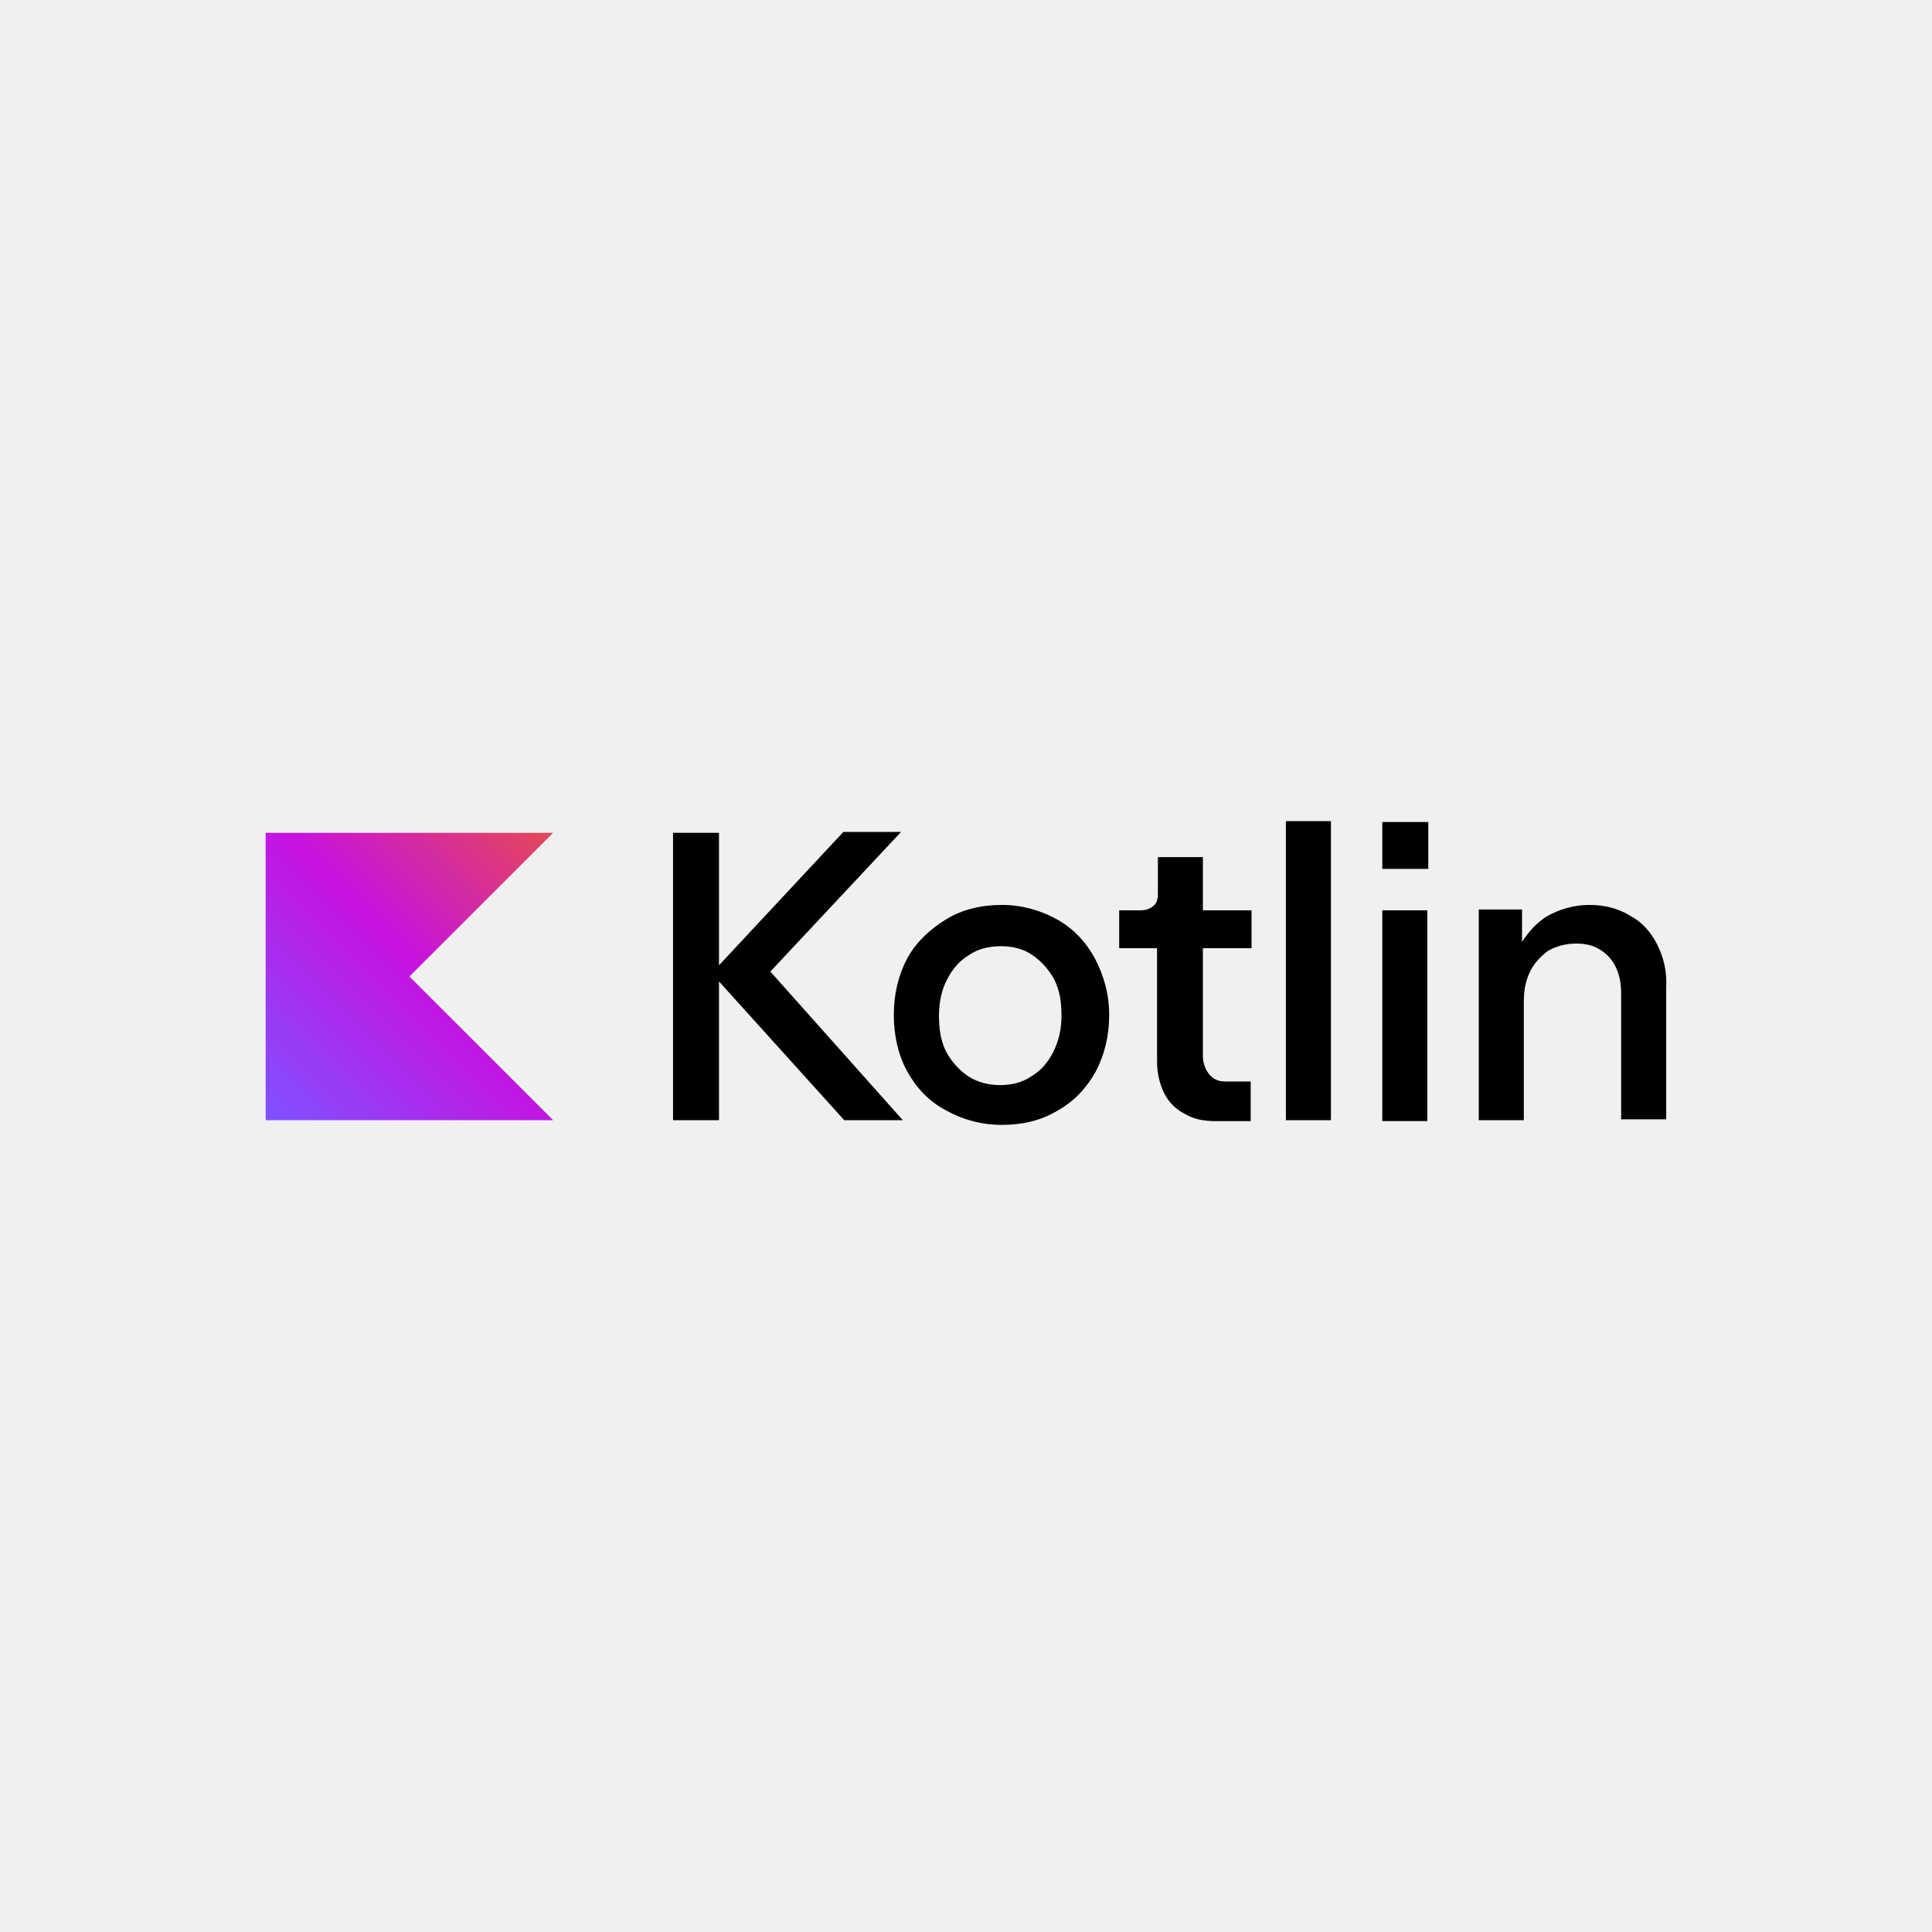
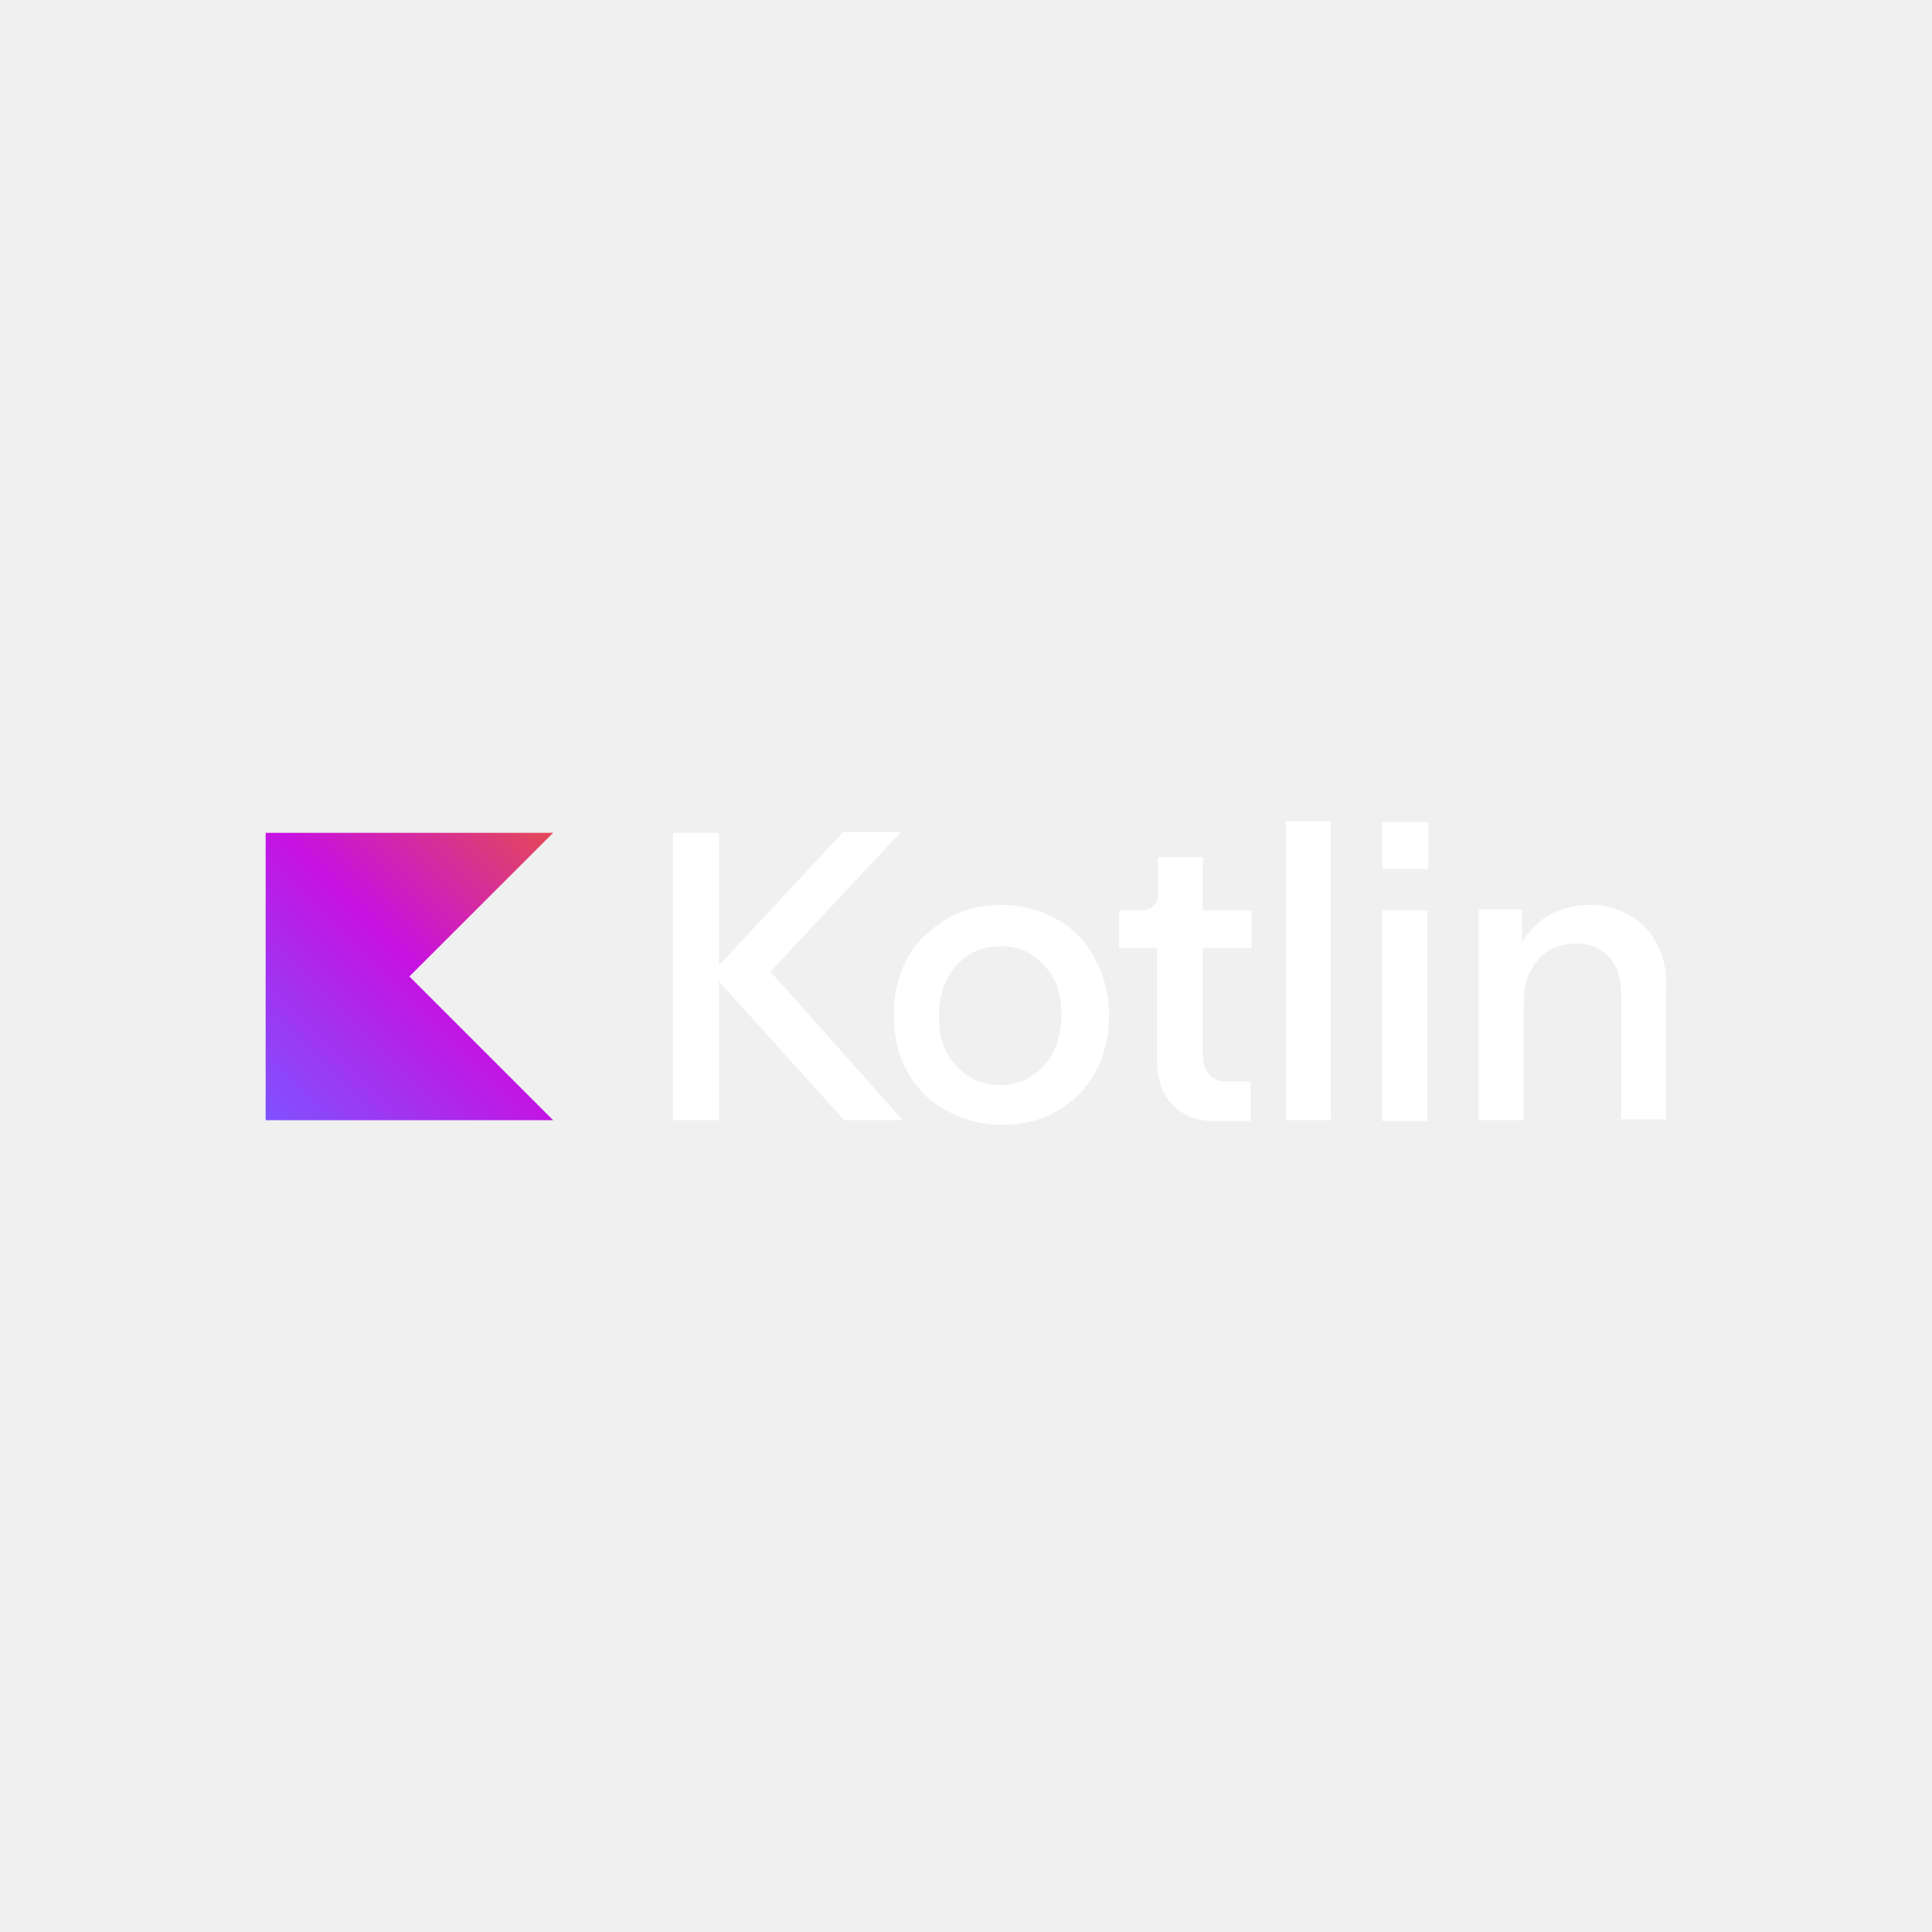
- <svg xmlns="http://www.w3.org/2000/svg" width="80" height="80" viewBox="0 0 80 80" fill="none">
-   <g clip-path="url(#clip0_270_10578)">
-     <path d="M22.905 46.386H11V34.486H22.905L16.952 40.434L22.905 46.386Z" fill="url(#paint0_linear_270_10578)" />
-     <path d="M41.489 37.471C42.311 37.471 43.094 37.694 43.766 38.068C44.438 38.44 44.962 39 45.331 39.674C45.705 40.384 45.929 41.167 45.929 42.025C45.929 42.882 45.743 43.666 45.369 44.376C44.995 45.047 44.474 45.607 43.802 45.981C43.13 46.393 42.346 46.579 41.489 46.579C40.631 46.579 39.848 46.355 39.176 45.981C38.466 45.607 37.945 45.047 37.571 44.376C37.197 43.704 37.011 42.882 37.011 42.025C37.011 41.167 37.197 40.384 37.571 39.674C37.945 39.002 38.504 38.48 39.176 38.068C39.848 37.656 40.631 37.471 41.489 37.471ZM37.311 34.448L31.899 40.231L37.385 46.386H34.96L29.772 40.639V46.386H27.869V34.486H29.772V39.971L34.922 34.448H37.311V34.448ZM41.456 39.181C40.934 39.181 40.486 39.293 40.112 39.555C39.738 39.779 39.441 40.114 39.217 40.562C38.993 40.974 38.881 41.496 38.881 42.056C38.881 42.615 38.955 43.101 39.178 43.549C39.402 43.959 39.7 44.295 40.074 44.557C40.484 44.819 40.934 44.931 41.418 44.931C41.901 44.931 42.349 44.819 42.723 44.557C43.097 44.333 43.395 43.997 43.618 43.549C43.842 43.101 43.954 42.615 43.954 42.056C43.954 41.496 43.88 41.01 43.657 40.562C43.433 40.153 43.135 39.817 42.761 39.555C42.389 39.293 41.941 39.181 41.456 39.181ZM49.776 35.493H47.946V36.987C47.946 37.211 47.908 37.397 47.761 37.509C47.649 37.621 47.463 37.694 47.239 37.694H46.343V39.262H47.911V43.964C47.911 44.45 48.023 44.897 48.208 45.269C48.393 45.641 48.694 45.942 49.066 46.126C49.44 46.35 49.849 46.424 50.371 46.424H51.788V44.783H50.743C50.481 44.783 50.257 44.709 50.071 44.485C49.902 44.274 49.809 44.011 49.809 43.74V39.262H51.824V37.694H49.809V35.493H49.776L49.776 35.493ZM53.246 34H55.111V46.386H53.246V34ZM57.238 34.038H59.142V35.979H57.238V34.038H57.238ZM57.238 37.694H59.103V46.422H57.238V37.694H57.238ZM68.622 39.112C68.359 38.59 67.988 38.178 67.502 37.918C67.016 37.621 66.456 37.471 65.823 37.471C65.151 37.471 64.553 37.656 64.032 37.956C63.622 38.218 63.286 38.59 63.024 39.002V37.659H61.233V46.386H63.098V41.496C63.098 41.01 63.172 40.6 63.36 40.226C63.546 39.852 63.808 39.593 64.105 39.369C64.441 39.183 64.815 39.071 65.263 39.071C65.673 39.071 65.973 39.145 66.271 39.333C66.568 39.521 66.757 39.743 66.904 40.043C67.054 40.341 67.128 40.715 67.128 41.124V46.348H68.993V40.901C69.034 40.231 68.886 39.636 68.622 39.112V39.112Z" fill="black" />
+ <svg xmlns="http://www.w3.org/2000/svg" width="120" height="120" viewBox="0 0 120 120" fill="none">
+   <g clip-path="url(#clip0_688_16287)">
+     <path d="M34.357 69.579H16.5V51.729H34.357L25.429 60.65L34.357 69.579Z" fill="url(#paint0_linear_688_16287)" />
+     <path d="M62.233 56.206C63.465 56.206 64.641 56.542 65.648 57.102C66.656 57.66 67.442 58.499 67.996 59.511C68.557 60.575 68.892 61.751 68.892 63.037C68.892 64.323 68.614 65.499 68.053 66.564C67.492 67.571 66.709 68.411 65.702 68.972C64.694 69.59 63.519 69.868 62.233 69.868C60.946 69.868 59.771 69.533 58.763 68.972C57.699 68.411 56.916 67.571 56.355 66.564C55.794 65.556 55.516 64.323 55.516 63.037C55.516 61.751 55.794 60.575 56.355 59.511C56.916 58.503 57.756 57.721 58.763 57.102C59.771 56.484 60.946 56.206 62.233 56.206ZM55.966 51.672L47.848 60.347L56.076 69.579H52.439L44.657 60.958V69.579H41.803V51.729H44.657V59.957L52.382 51.672H55.966V51.672ZM62.182 58.771C61.4 58.771 60.728 58.939 60.167 59.332C59.606 59.668 59.16 60.172 58.824 60.843C58.488 61.462 58.32 62.244 58.32 63.084C58.32 63.923 58.431 64.652 58.767 65.324C59.103 65.938 59.549 66.442 60.11 66.835C60.725 67.228 61.4 67.396 62.125 67.396C62.851 67.396 63.522 67.228 64.083 66.835C64.644 66.499 65.091 65.996 65.427 65.324C65.763 64.652 65.93 63.923 65.93 63.084C65.93 62.244 65.82 61.515 65.484 60.843C65.148 60.229 64.701 59.725 64.14 59.332C63.583 58.939 62.911 58.771 62.182 58.771ZM74.663 53.24H71.919V55.48C71.919 55.816 71.862 56.095 71.64 56.263C71.472 56.431 71.193 56.542 70.858 56.542H69.514V58.892H71.865V65.945C71.865 66.674 72.033 67.346 72.312 67.903C72.589 68.461 73.04 68.913 73.598 69.19C74.159 69.525 74.773 69.636 75.556 69.636H77.682V67.175H76.113C75.72 67.175 75.384 67.064 75.106 66.728C74.852 66.411 74.713 66.016 74.713 65.61V58.893H77.735V56.541H74.713V53.24H74.662L74.663 53.24ZM79.868 51H82.666V69.579H79.868V51ZM85.856 51.057H88.711V53.969H85.856V51.057H85.856ZM85.856 56.542H88.654V69.633H85.856V56.542H85.856ZM102.931 58.667C102.538 57.885 101.981 57.267 101.252 56.877C100.523 56.431 99.684 56.206 98.733 56.206C97.726 56.206 96.829 56.484 96.046 56.935C95.432 57.328 94.928 57.885 94.535 58.503V56.488H91.848V69.579H94.646V62.244C94.646 61.515 94.757 60.9 95.039 60.34C95.317 59.779 95.711 59.389 96.157 59.053C96.661 58.775 97.222 58.607 97.894 58.607C98.508 58.607 98.958 58.718 99.405 59C99.852 59.282 100.134 59.614 100.355 60.064C100.58 60.511 100.691 61.072 100.691 61.687V69.522H103.489V61.351C103.55 60.347 103.328 59.454 102.931 58.667V58.667Z" fill="white" />
  </g>
  <defs>
-     <linearGradient id="paint0_linear_270_10578" x1="22.904" y1="34.489" x2="11.006" y2="46.387" gradientUnits="userSpaceOnUse">
+     <linearGradient id="paint0_linear_688_16287" x1="34.356" y1="51.734" x2="16.509" y2="69.581" gradientUnits="userSpaceOnUse">
      <stop offset="0.003" stop-color="#E44857" />
      <stop offset="0.469" stop-color="#C711E1" />
      <stop offset="1" stop-color="#7F52FF" />
    </linearGradient>
-     <clipPath id="clip0_270_10578">
-       <rect width="58" height="12.687" fill="white" transform="translate(11 34)" />
+     <clipPath id="clip0_688_16287">
+       <rect width="87" height="19.031" fill="white" transform="translate(16.5 51)" />
    </clipPath>
  </defs>
</svg>
